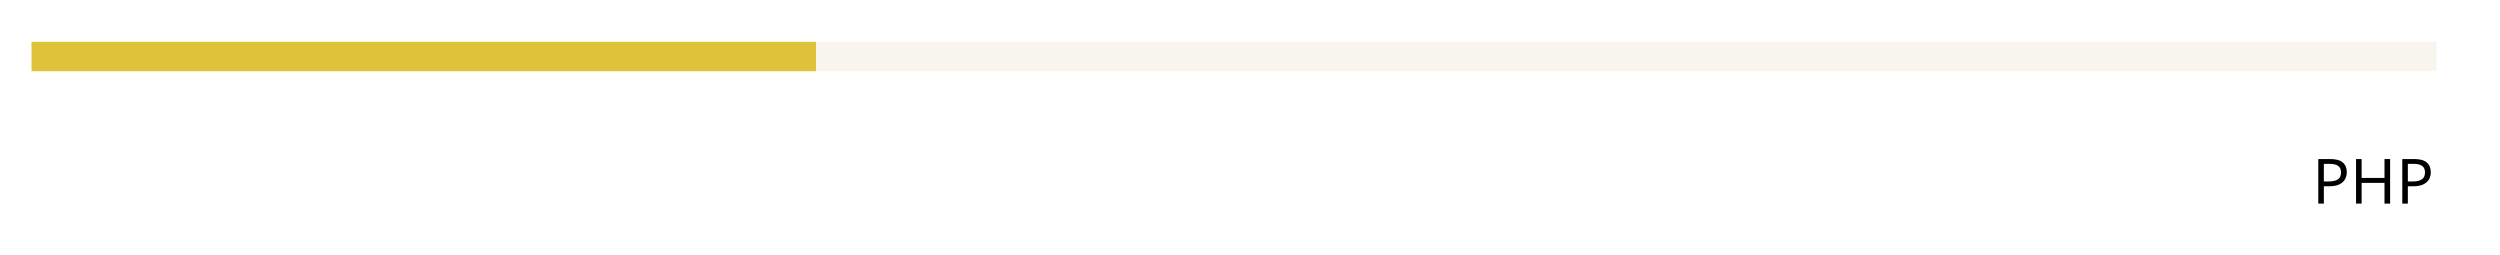
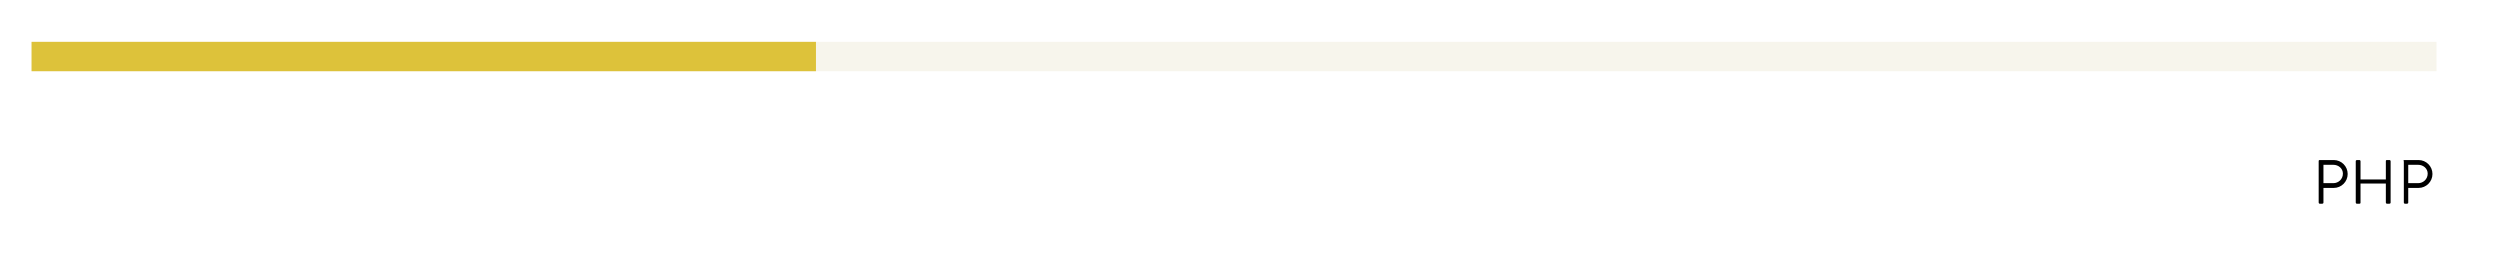
<svg xmlns="http://www.w3.org/2000/svg" version="1.1" x="0px" y="0px" viewBox="0 0 681.1 69.4" style="enable-background:new 0 0 681.1 69.4;" xml:space="preserve">
  <style type="text/css">
- 	.st0{fill:none;}
- 	.st1{font-family:'BrandonGrotesque-Regular';}
- 	.st2{font-size:17px;}
- 	.st3{fill:none;stroke:#F7F5EC;stroke-width:8;stroke-miterlimit:10;}
- 	.st4{fill:none;stroke:#DDC23A;stroke-width:8;stroke-miterlimit:10;}
+ 	.st0{fill:none;stroke:#F7F5EC;stroke-width:8;stroke-miterlimit:10;}
+ 	.st1{fill:none;stroke:#DDC23A;stroke-width:8;stroke-miterlimit:10;}
</style>
  <defs>
    <style>
- 	.st4 {
+ 	.st1 {
	stroke-dasharray: 2000;
	stroke-dashoffset:0;
	-webkit-animation:dash 30s linear forwards;
	-o-animation:dash 30s linear forwards;
	-moz-animation:dash 30s linear forwards;
	animation:dash 30s linear forwards;

	}
	@-webkit-keyframes dash{

	from{
		stroke-dashoffset:2000;
	}
	to{
		stroke-dashoffset:0;
	}
	}
	</style>
  </defs>
  <g id="Layer_1">
-     <rect x="629.9" y="43.6" class="st0" width="51.2" height="13.9" />
-     <text transform="matrix(1 0 0 1 629.9402 55.4684)" class="st1 st2">PHP</text>
+     <g>
+       <path d="M631.7,43.9c0-0.2,0.1-0.3,0.3-0.3h3.8c2.1,0,3.8,1.7,3.8,3.8c0,2.1-1.7,3.8-3.8,3.8H633v4c0,0.2-0.2,0.3-0.3,0.3H632    c-0.2,0-0.3-0.2-0.3-0.3V43.9z M635.7,49.9c1.4,0,2.6-1.1,2.6-2.6c0-1.4-1.2-2.4-2.6-2.4H633v5H635.7z" />
+       <path d="M641.8,43.9c0-0.2,0.2-0.3,0.3-0.3h0.7c0.2,0,0.3,0.2,0.3,0.3v5h6.9v-5c0-0.2,0.1-0.3,0.3-0.3h0.7c0.2,0,0.3,0.2,0.3,0.3    v11.3c0,0.2-0.2,0.3-0.3,0.3h-0.7c-0.2,0-0.3-0.2-0.3-0.3V50h-6.9v5.2c0,0.2-0.1,0.3-0.3,0.3h-0.7c-0.2,0-0.3-0.2-0.3-0.3V43.9z" />
+       <path d="M654.8,43.9c0-0.2,0.1-0.3,0.3-0.3h3.8c2.1,0,3.8,1.7,3.8,3.8c0,2.1-1.7,3.8-3.8,3.8h-2.8v4c0,0.2-0.2,0.3-0.3,0.3h-0.6    c-0.2,0-0.3-0.2-0.3-0.3V43.9z M658.8,49.9c1.4,0,2.6-1.1,2.6-2.6c0-1.4-1.2-2.4-2.6-2.4h-2.7v5H658.8z" />
+     </g>
  </g>
  <g id="html">
</g>
  <g id="css">
</g>
  <g id="javascript">
</g>
  <g id="php">
    <g id="_x31_00_3_">
-       <line class="st3" x1="8.6" y1="15.4" x2="663.8" y2="15.4" />
+       <line class="st0" x1="8.6" y1="15.4" x2="663.8" y2="15.4" />
    </g>
    <g id="_x36_0_3_">
-       <line class="st4" x1="8.6" y1="15.4" x2="222.3" y2="15.4" />
+       <line class="st1" x1="8.6" y1="15.4" x2="222.3" y2="15.4" />
    </g>
  </g>
  <g id="SQL">
</g>
  <g id="ap">
</g>
  <g id="ai">
</g>
  <g id="aid">
</g>
  <g id="Layer_10">
</g>
</svg>
